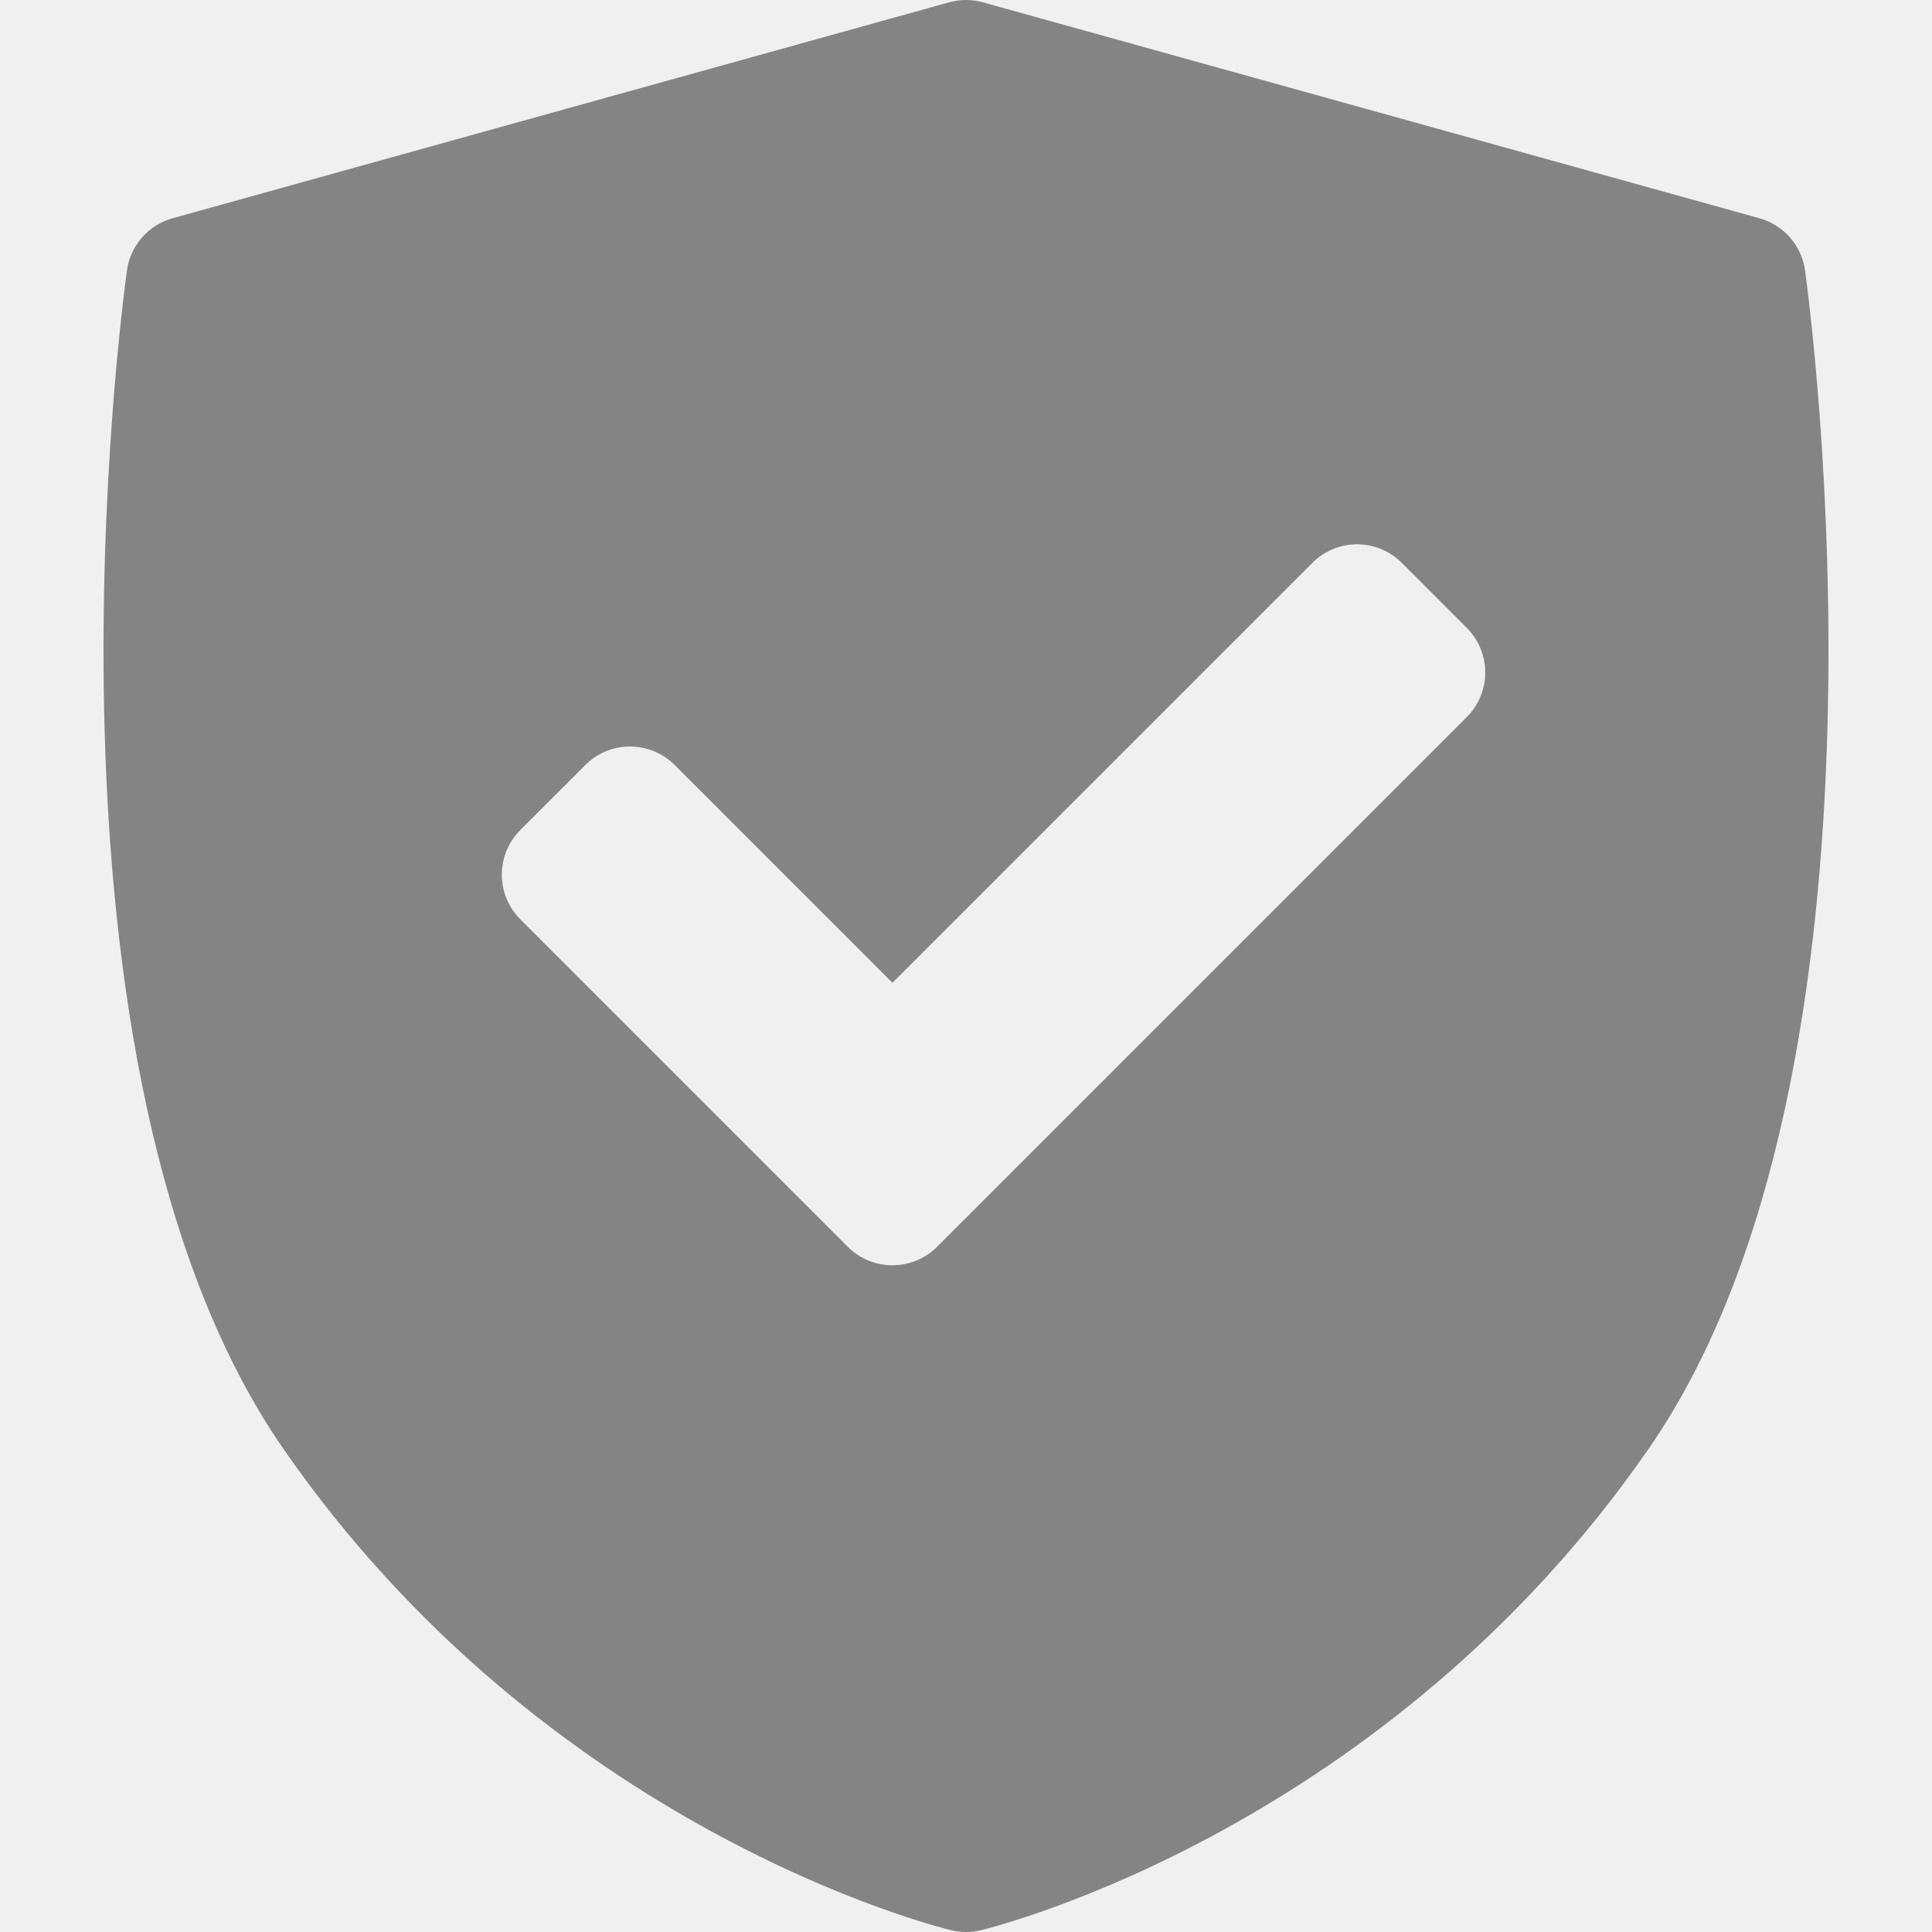
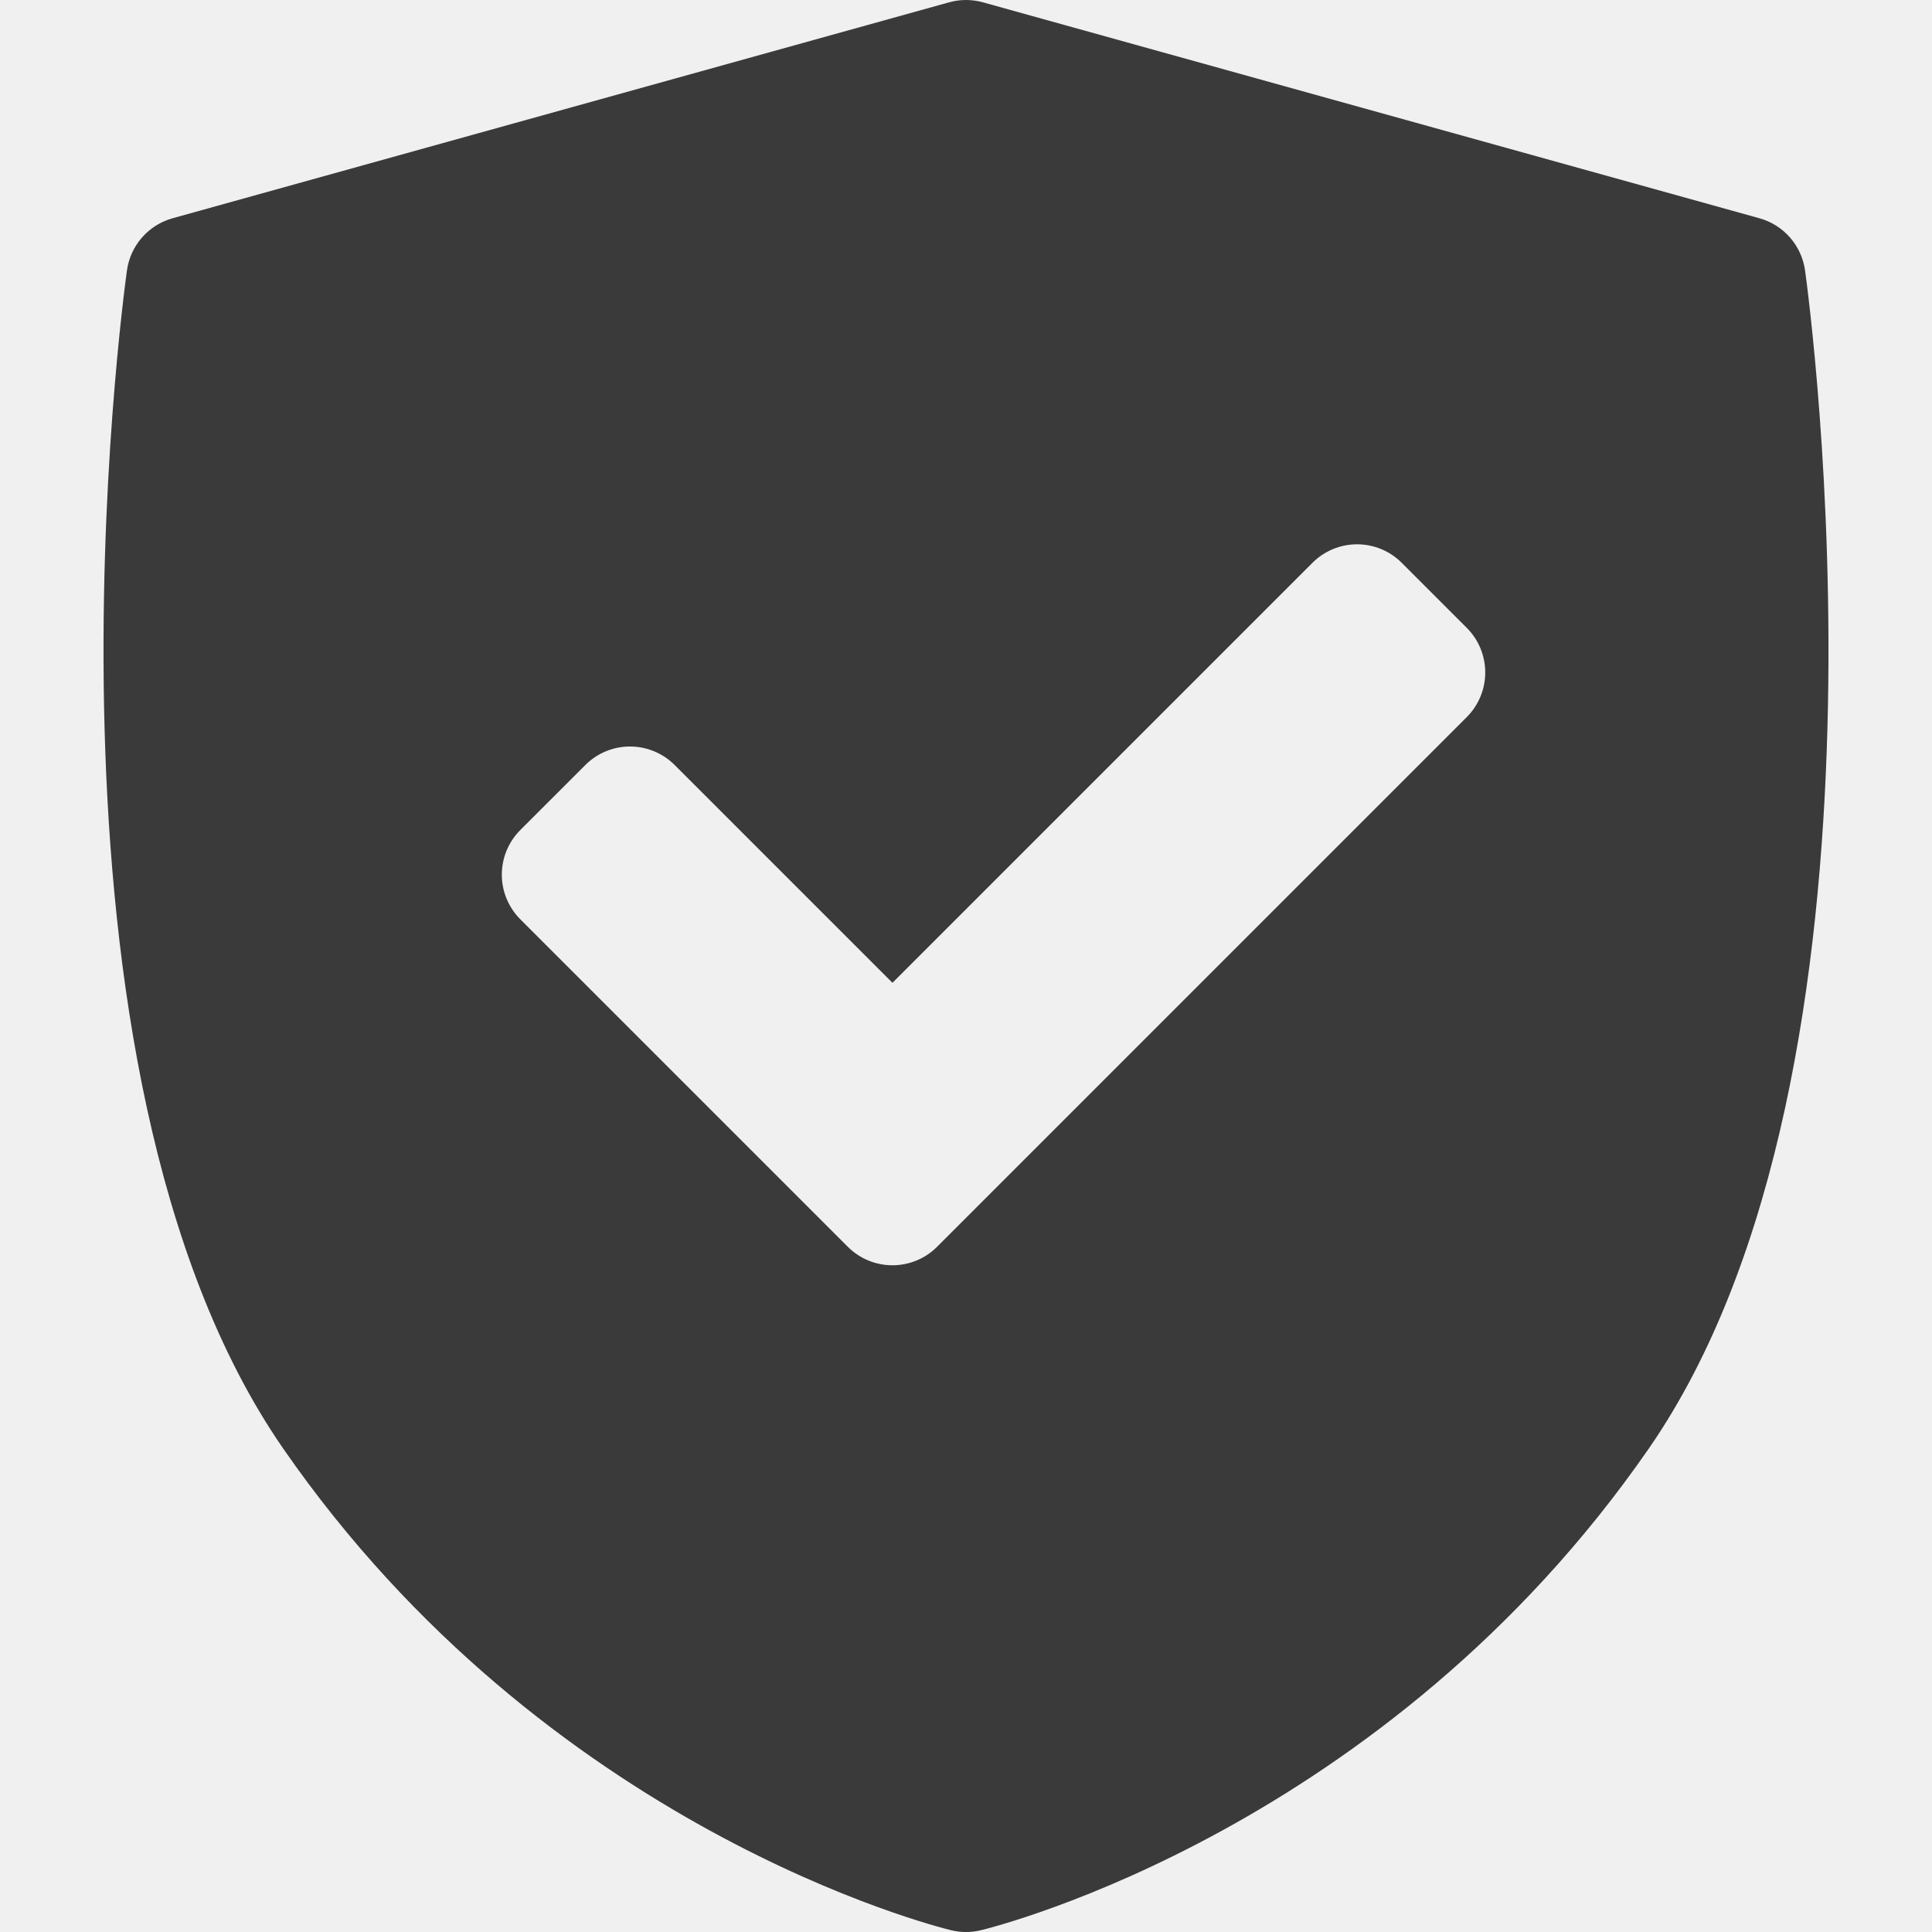
<svg xmlns="http://www.w3.org/2000/svg" width="100" height="100" viewBox="0 0 100 100" fill="none">
  <g clip-path="url(#clip0_689_4288)">
-     <path d="M93.429 13.996C93.341 13.365 93.071 12.773 92.651 12.294C92.232 11.814 91.681 11.468 91.068 11.297L50.876 0.12C50.303 -0.04 49.697 -0.04 49.124 0.12L8.932 11.297C8.319 11.468 7.768 11.814 7.349 12.294C6.929 12.773 6.659 13.365 6.571 13.996C6.338 15.672 1.02 55.278 14.661 74.981C28.285 94.66 48.384 99.703 49.233 99.909C49.737 100.031 50.263 100.031 50.767 99.909C51.617 99.703 71.716 94.66 85.339 74.981C98.98 55.278 93.662 15.672 93.429 13.996ZM75.918 37.118L48.504 64.533C47.866 65.171 47.029 65.49 46.193 65.49C45.357 65.49 44.52 65.171 43.882 64.533L26.932 47.583C26.628 47.279 26.388 46.919 26.223 46.523C26.059 46.126 25.974 45.701 25.974 45.272C25.974 44.843 26.059 44.418 26.223 44.021C26.388 43.625 26.628 43.265 26.932 42.961L30.298 39.596C30.91 38.983 31.742 38.639 32.608 38.639C33.475 38.639 34.306 38.983 34.919 39.596L46.193 50.87L67.932 29.131C68.235 28.827 68.595 28.586 68.992 28.422C69.388 28.258 69.813 28.173 70.242 28.173C70.671 28.173 71.096 28.258 71.493 28.422C71.889 28.586 72.25 28.827 72.553 29.131L75.918 32.496C76.222 32.8 76.463 33.16 76.627 33.556C76.791 33.953 76.876 34.378 76.876 34.807C76.876 35.236 76.791 35.661 76.627 36.058C76.463 36.454 76.222 36.815 75.918 37.118Z" fill="#848484" />
+     <path d="M93.429 13.996C93.341 13.365 93.071 12.773 92.651 12.294C92.232 11.814 91.681 11.468 91.068 11.297L50.876 0.12C50.303 -0.04 49.697 -0.04 49.124 0.12L8.932 11.297C8.319 11.468 7.768 11.814 7.349 12.294C6.929 12.773 6.659 13.365 6.571 13.996C6.338 15.672 1.02 55.278 14.661 74.981C28.285 94.66 48.384 99.703 49.233 99.909C49.737 100.031 50.263 100.031 50.767 99.909C51.617 99.703 71.716 94.66 85.339 74.981C98.98 55.278 93.662 15.672 93.429 13.996ZM75.918 37.118L48.504 64.533C47.866 65.171 47.029 65.49 46.193 65.49C45.357 65.49 44.52 65.171 43.882 64.533L26.932 47.583C26.628 47.279 26.388 46.919 26.223 46.523C26.059 46.126 25.974 45.701 25.974 45.272C25.974 44.843 26.059 44.418 26.223 44.021C26.388 43.625 26.628 43.265 26.932 42.961L30.298 39.596C30.91 38.983 31.742 38.639 32.608 38.639C33.475 38.639 34.306 38.983 34.919 39.596L46.193 50.87L67.932 29.131C68.235 28.827 68.595 28.586 68.992 28.422C69.388 28.258 69.813 28.173 70.242 28.173C70.671 28.173 71.096 28.258 71.493 28.422C71.889 28.586 72.25 28.827 72.553 29.131L75.918 32.496C76.222 32.8 76.463 33.16 76.627 33.556C76.791 33.953 76.876 34.378 76.876 34.807C76.876 35.236 76.791 35.661 76.627 36.058C76.463 36.454 76.222 36.815 75.918 37.118Z" fill="#3A3A3A" />
  </g>
  <defs>
    <clipPath id="clip0_689_4288">
      <rect width="100" height="100" fill="white" />
    </clipPath>
  </defs>
</svg>
